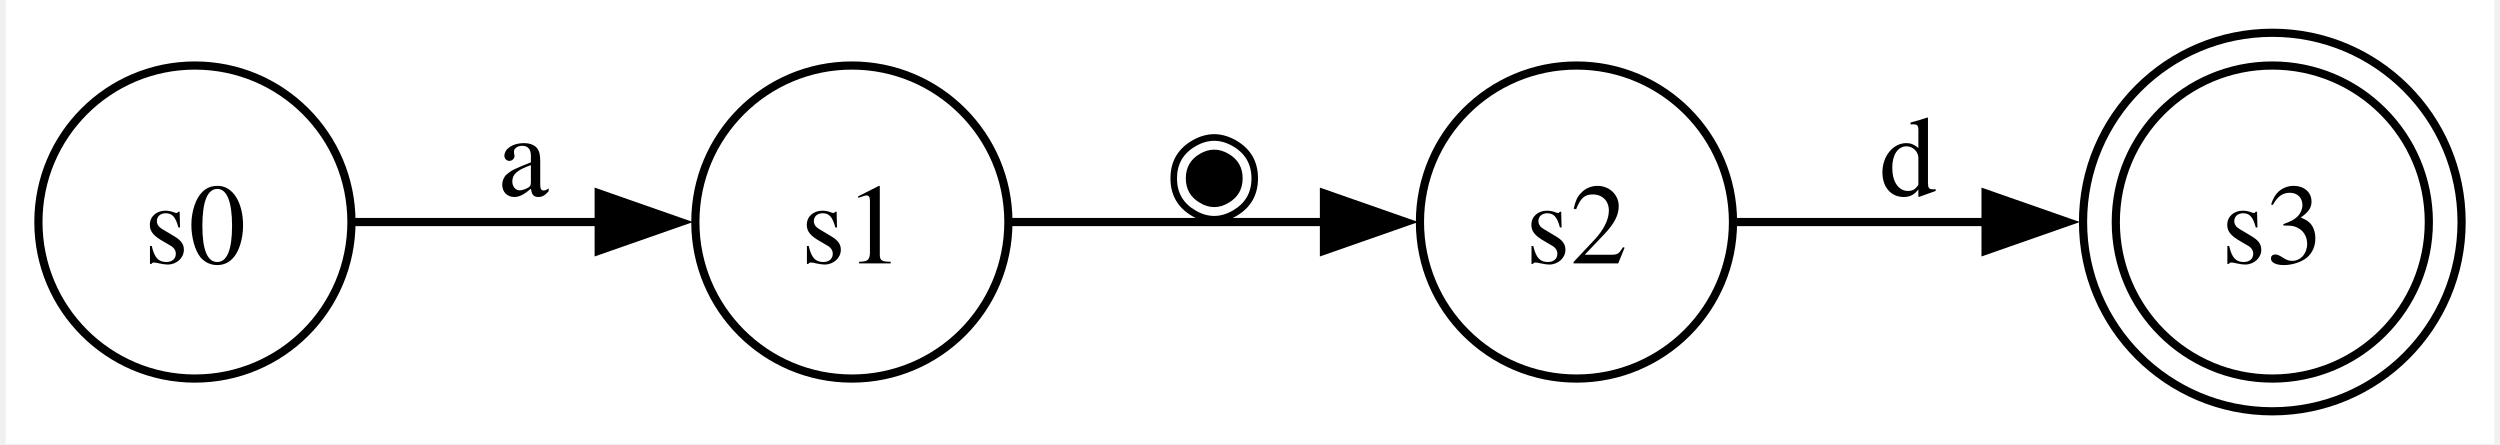
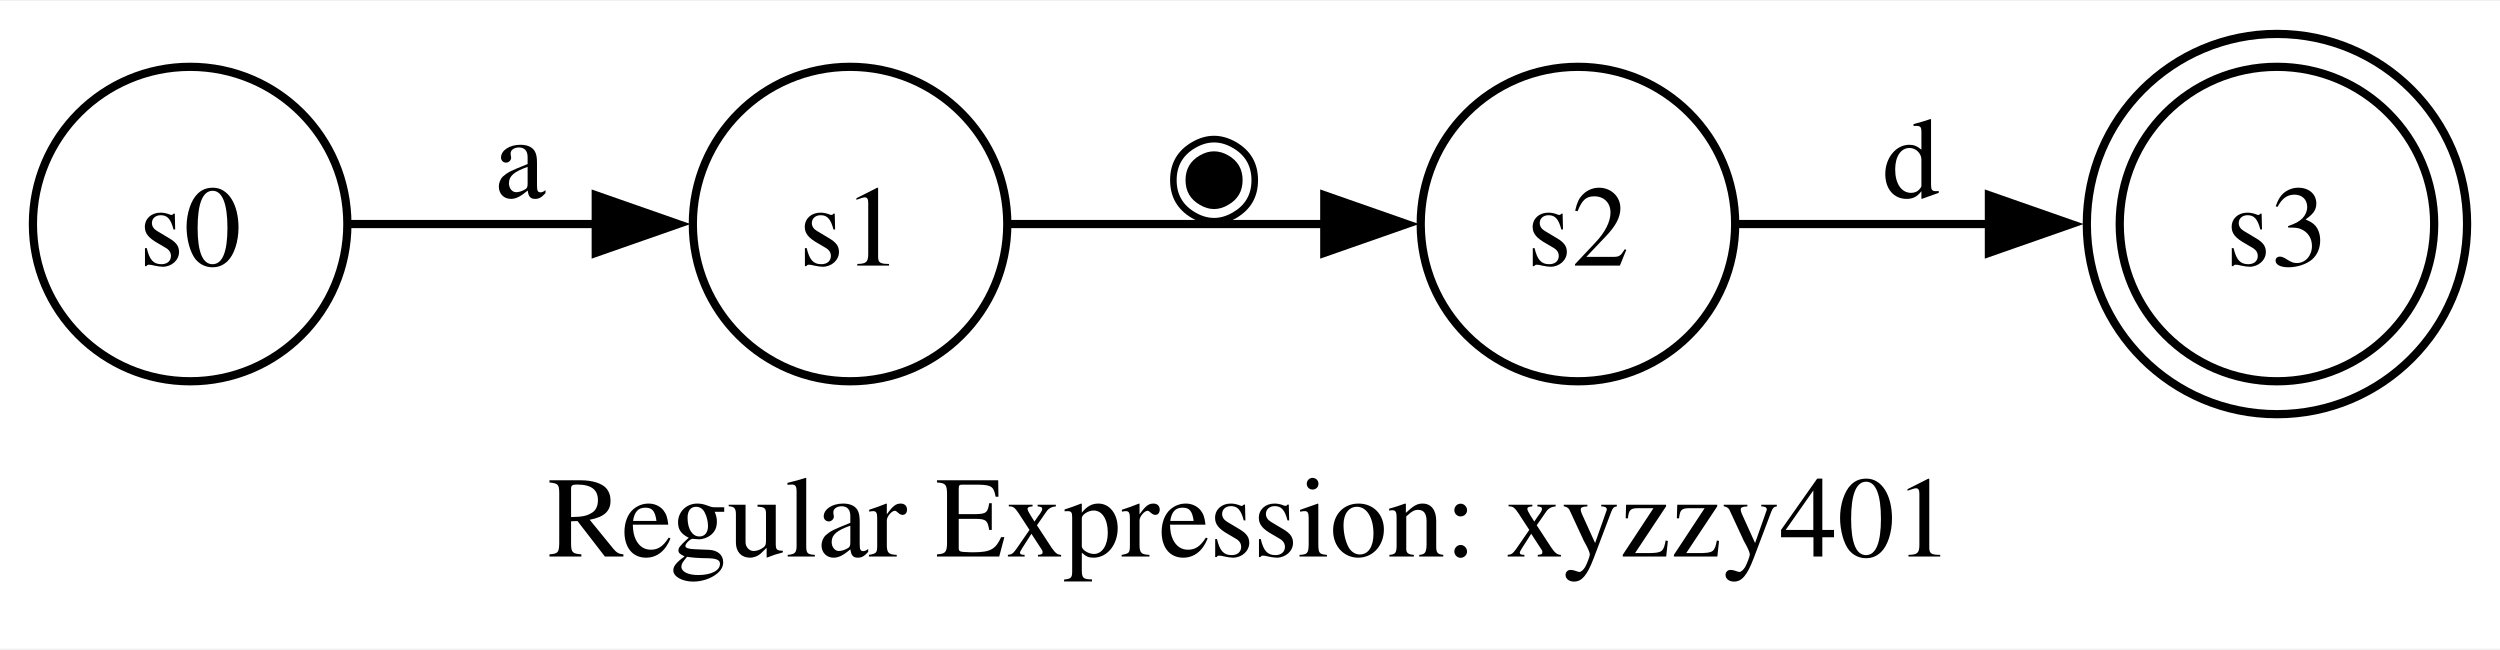
- <svg xmlns="http://www.w3.org/2000/svg" width="304pt" height="54pt" viewBox="0.00 0.00 303.86 54.22">
-   <g id="graph0" class="graph" transform="scale(1 1) rotate(0) translate(4 50.22)">
-     <polygon fill="white" stroke="none" points="-4,4 -4,-50.22 299.86,-50.22 299.86,4 -4,4" />
+ <svg xmlns="http://www.w3.org/2000/svg" width="304pt" height="79pt" viewBox="0.00 0.00 303.86 78.72">
+   <g id="graph0" class="graph" transform="scale(1 1) rotate(0) translate(4 74.72)">
+     <polygon fill="white" stroke="none" points="-4,4 -4,-74.72 299.86,-74.72 299.86,4 -4,4" />
+     <text text-anchor="middle" x="147.93" y="-7.2" font-family="Times,serif" font-size="14.00">Regular Expression: xyzzy401</text>
    <g id="node1" class="node">
-       <ellipse fill="none" stroke="black" cx="272.75" cy="-23.11" rx="19.11" ry="19.11" />
-       <ellipse fill="none" stroke="black" cx="272.75" cy="-23.11" rx="23.11" ry="23.11" />
-       <text text-anchor="middle" x="272.75" y="-18.06" font-family="Times,serif" font-size="14.00">s3</text>
+       <ellipse fill="none" stroke="black" cx="272.75" cy="-47.61" rx="19.11" ry="19.11" />
+       <ellipse fill="none" stroke="black" cx="272.75" cy="-47.61" rx="23.11" ry="23.11" />
+       <text text-anchor="middle" x="272.75" y="-42.56" font-family="Times,serif" font-size="14.00">s3</text>
    </g>
    <g id="node2" class="node">
-       <ellipse fill="none" stroke="black" cx="19.11" cy="-23.11" rx="19.11" ry="19.11" />
-       <text text-anchor="middle" x="19.11" y="-18.06" font-family="Times,serif" font-size="14.00">s0</text>
+       <ellipse fill="none" stroke="black" cx="19.11" cy="-47.61" rx="19.11" ry="19.11" />
+       <text text-anchor="middle" x="19.11" y="-42.56" font-family="Times,serif" font-size="14.00">s0</text>
    </g>
    <g id="node3" class="node">
-       <ellipse fill="none" stroke="black" cx="99.32" cy="-23.11" rx="19.11" ry="19.11" />
-       <text text-anchor="middle" x="99.32" y="-18.06" font-family="Times,serif" font-size="14.00">s1</text>
+       <ellipse fill="none" stroke="black" cx="99.32" cy="-47.61" rx="19.11" ry="19.11" />
+       <text text-anchor="middle" x="99.32" y="-42.56" font-family="Times,serif" font-size="14.00">s1</text>
    </g>
    <g id="edge1" class="edge">
-       <path fill="none" stroke="black" d="M38.64,-23.11C47.6,-23.11 58.58,-23.11 68.67,-23.11" />
-       <polygon fill="black" stroke="black" points="68.41,-26.61 78.41,-23.11 68.41,-19.61 68.41,-26.61" />
-       <text text-anchor="middle" x="59.22" y="-26.31" font-family="Times,serif" font-size="14.00">a</text>
+       <path fill="none" stroke="black" d="M38.64,-47.61C47.6,-47.61 58.58,-47.61 68.67,-47.61" />
+       <polygon fill="black" stroke="black" points="68.41,-51.11 78.41,-47.61 68.41,-44.11 68.41,-51.11" />
+       <text text-anchor="middle" x="59.22" y="-50.81" font-family="Times,serif" font-size="14.00">a</text>
    </g>
    <g id="node4" class="node">
-       <ellipse fill="none" stroke="black" cx="187.79" cy="-23.11" rx="19.11" ry="19.11" />
-       <text text-anchor="middle" x="187.79" y="-18.06" font-family="Times,serif" font-size="14.00">s2</text>
+       <ellipse fill="none" stroke="black" cx="187.79" cy="-47.61" rx="19.11" ry="19.11" />
+       <text text-anchor="middle" x="187.79" y="-42.56" font-family="Times,serif" font-size="14.00">s2</text>
    </g>
    <g id="edge2" class="edge">
-       <path fill="none" stroke="black" d="M118.66,-23.11C129.89,-23.11 144.53,-23.11 157.36,-23.11" />
-       <polygon fill="black" stroke="black" points="156.96,-26.61 166.96,-23.11 156.96,-19.61 156.96,-26.61" />
-       <text text-anchor="middle" x="143.56" y="-24.81" font-family="Times,serif" font-size="14.00">◉</text>
+       <path fill="none" stroke="black" d="M118.66,-47.61C129.89,-47.61 144.53,-47.61 157.36,-47.61" />
+       <polygon fill="black" stroke="black" points="156.96,-51.11 166.96,-47.61 156.96,-44.11 156.96,-51.11" />
+       <text text-anchor="middle" x="143.56" y="-49.31" font-family="Times,serif" font-size="14.00">◉</text>
    </g>
    <g id="edge3" class="edge">
-       <path fill="none" stroke="black" d="M207.2,-23.11C216.22,-23.11 227.37,-23.11 237.85,-23.11" />
-       <polygon fill="black" stroke="black" points="237.74,-26.61 247.74,-23.11 237.74,-19.61 237.74,-26.61" />
-       <text text-anchor="middle" x="228.27" y="-26.31" font-family="Times,serif" font-size="14.00">d</text>
+       <path fill="none" stroke="black" d="M207.2,-47.61C216.22,-47.61 227.37,-47.61 237.85,-47.61" />
+       <polygon fill="black" stroke="black" points="237.74,-51.11 247.74,-47.61 237.74,-44.11 237.74,-51.11" />
+       <text text-anchor="middle" x="228.27" y="-50.81" font-family="Times,serif" font-size="14.00">d</text>
    </g>
  </g>
</svg>
